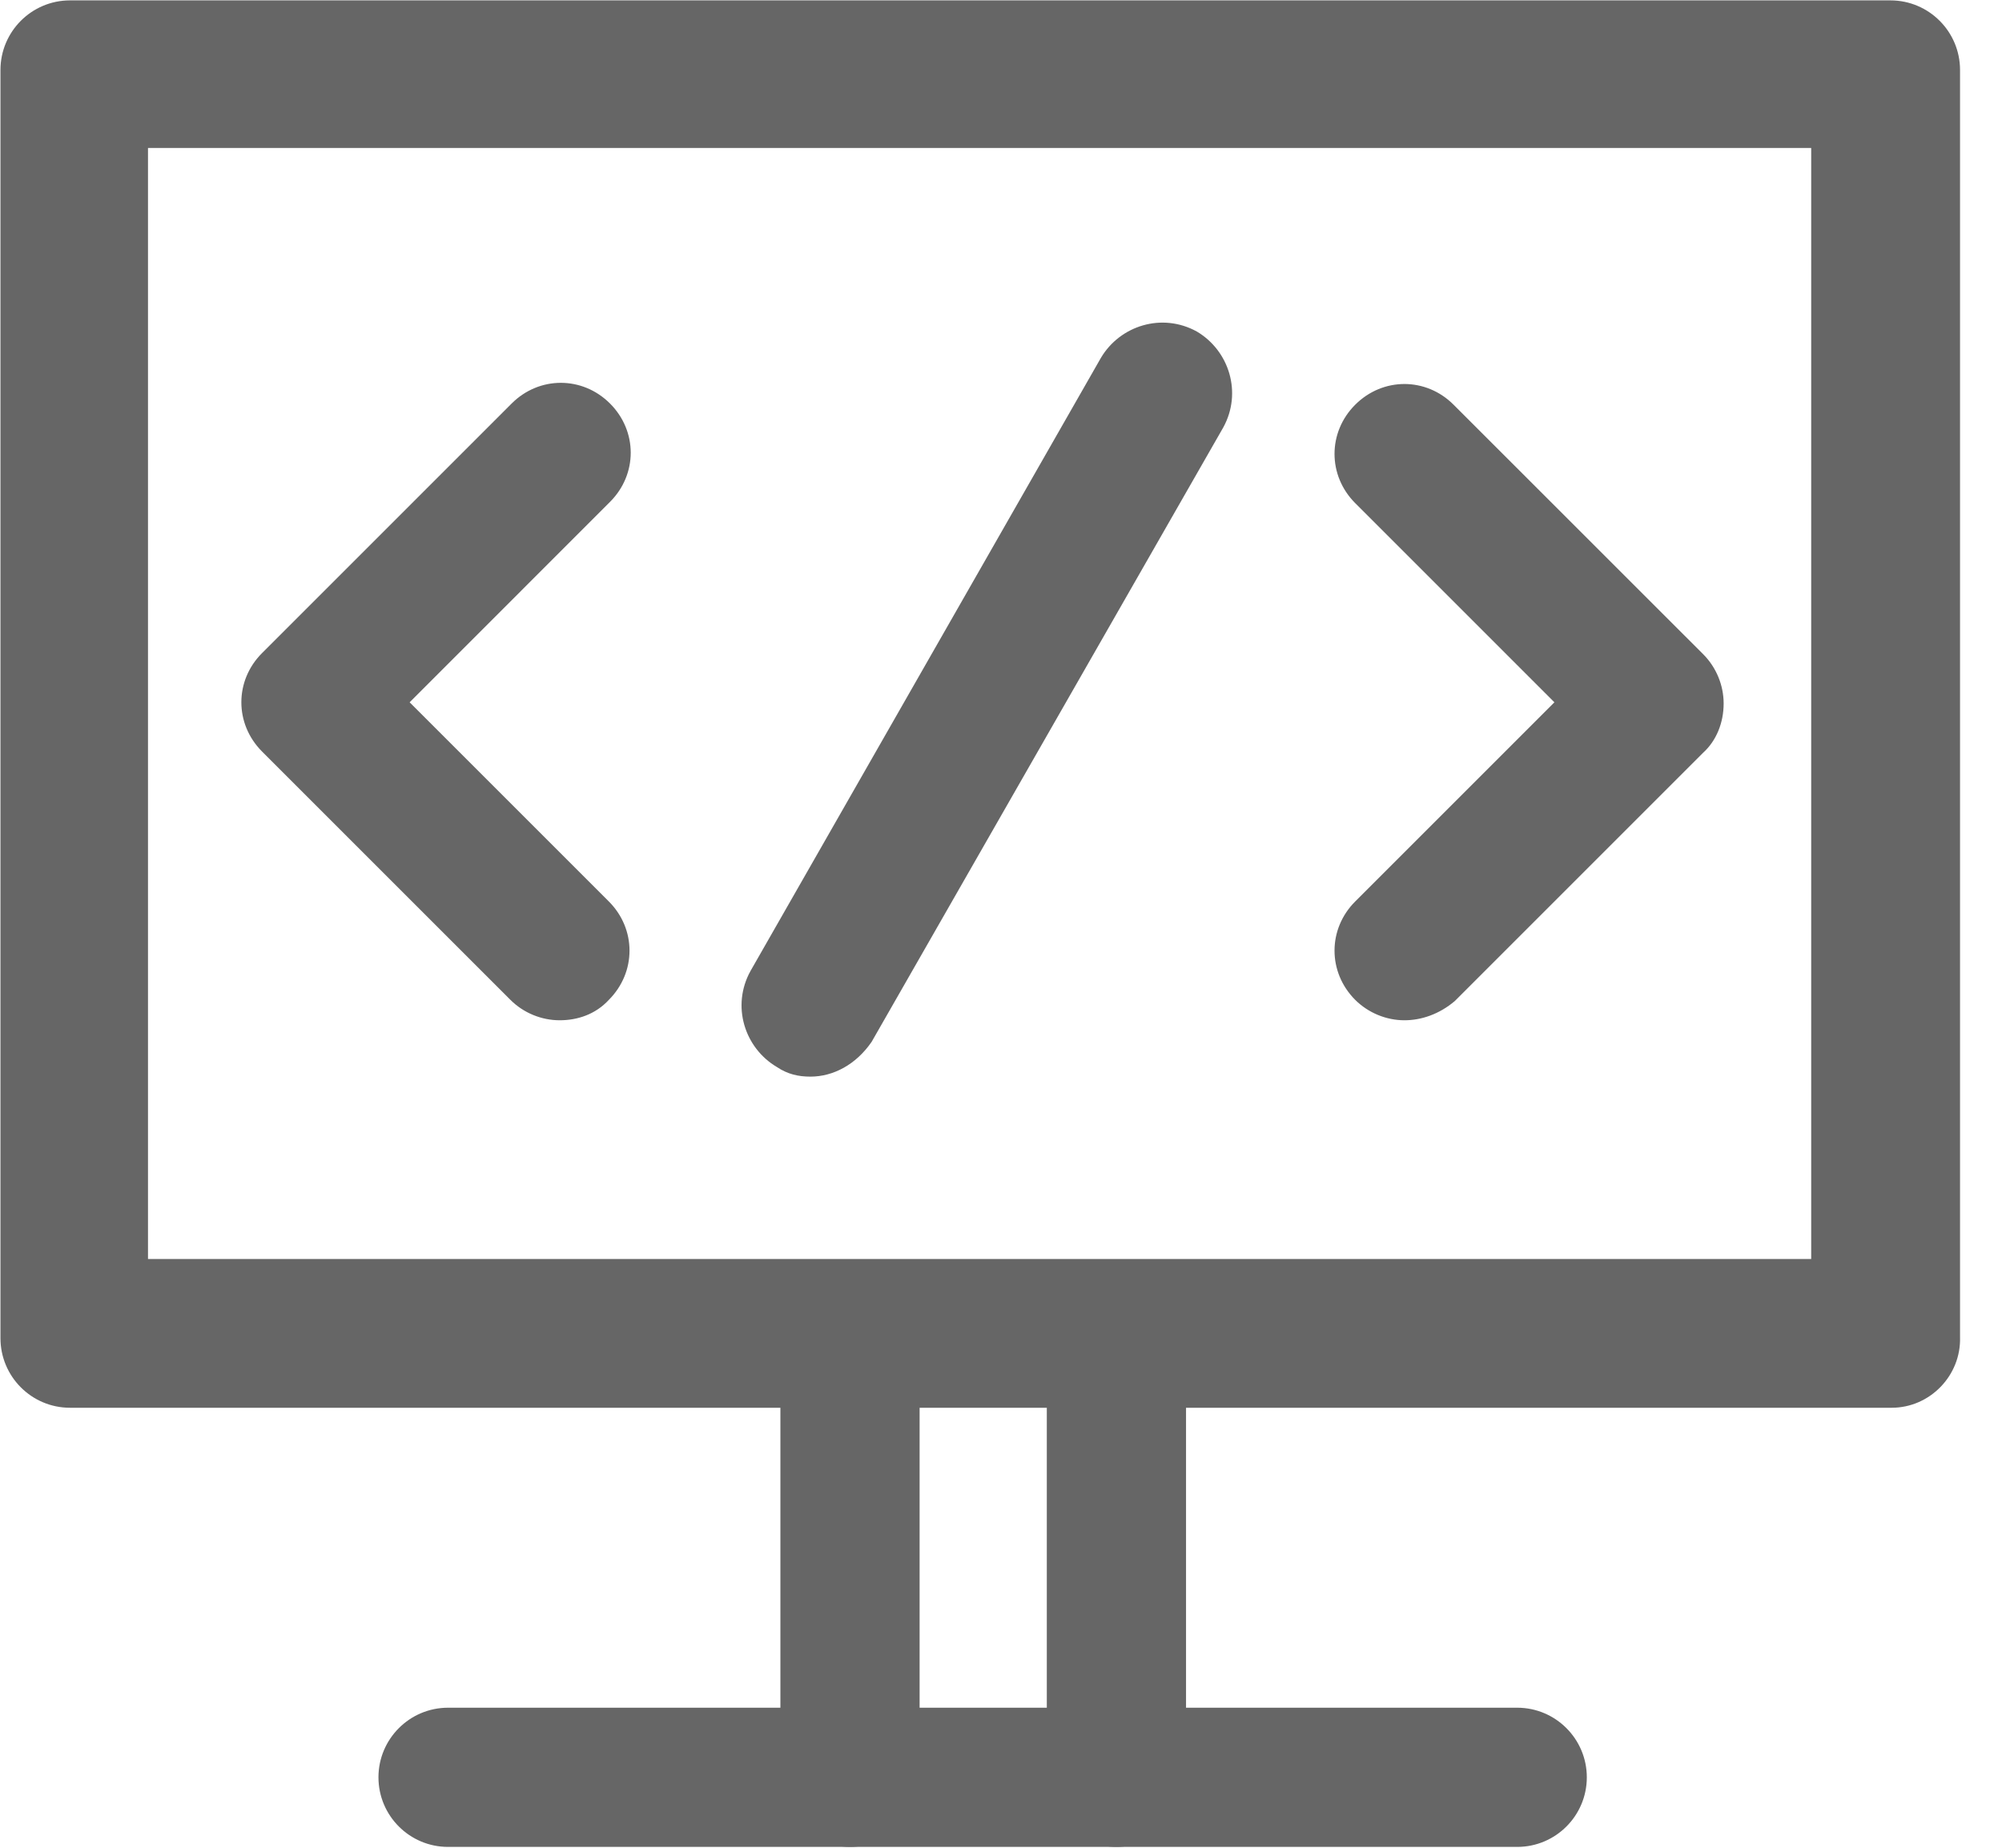
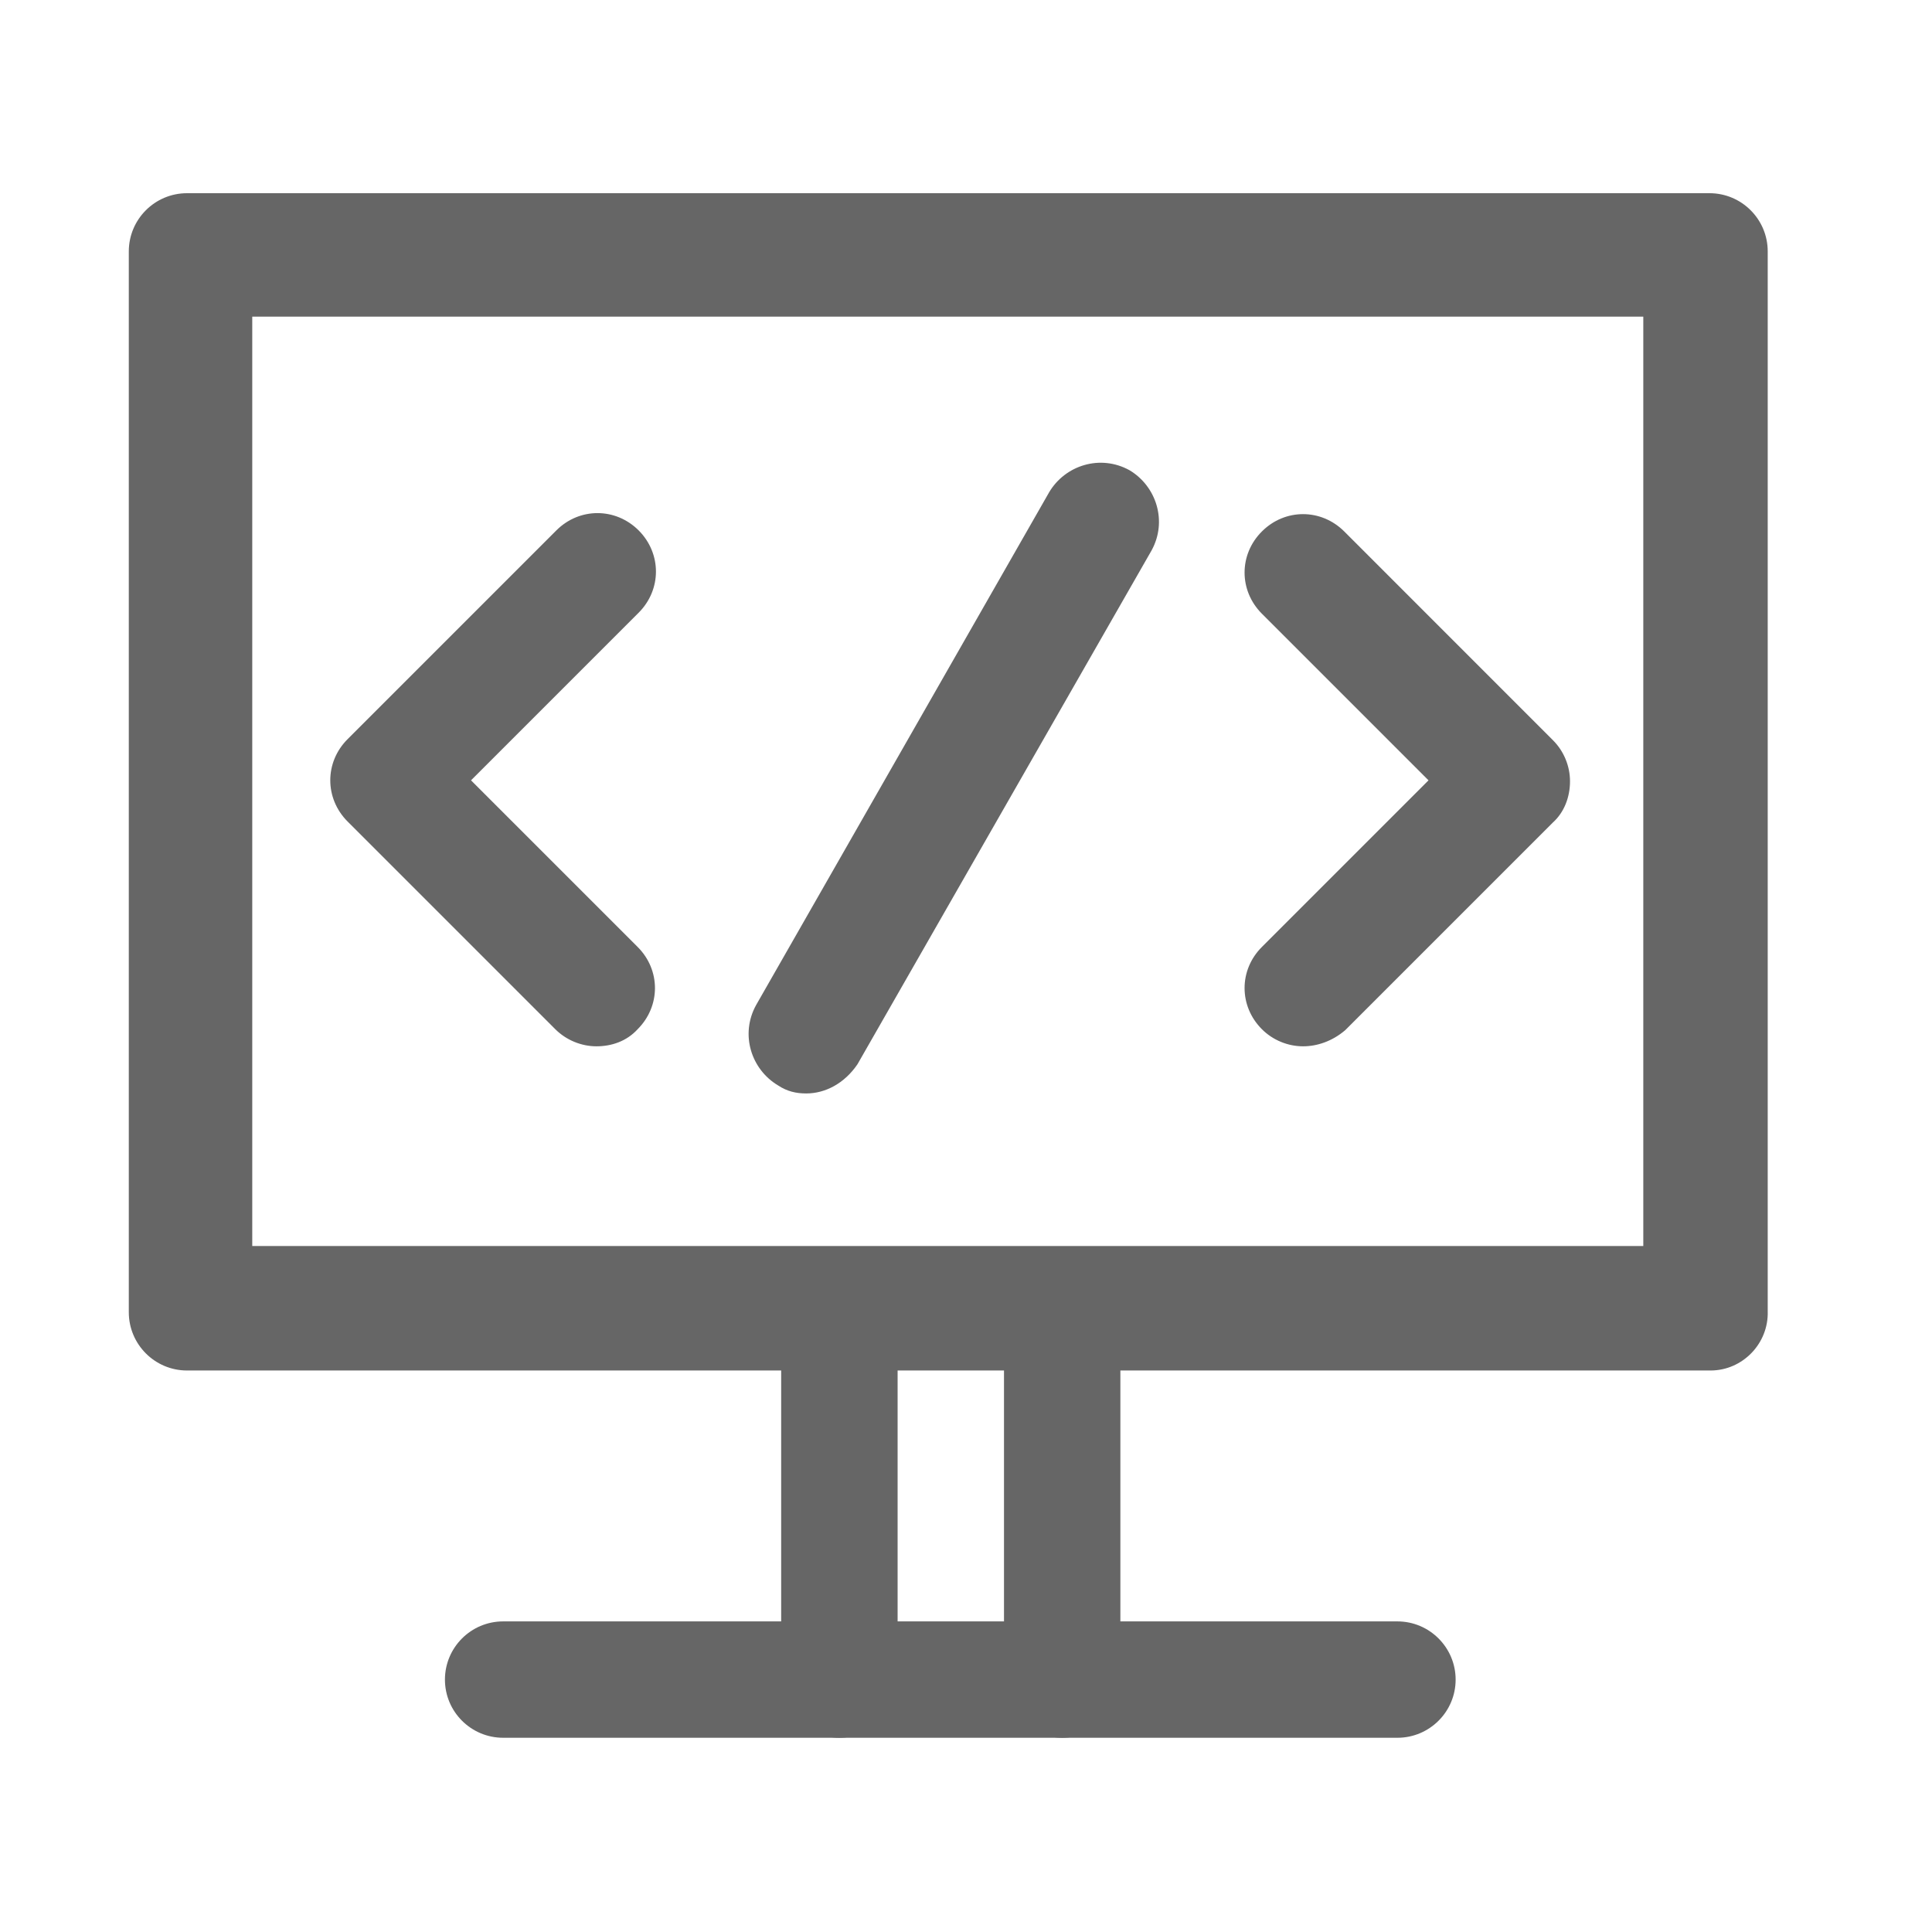
- <svg xmlns="http://www.w3.org/2000/svg" width="26px" height="24px" viewBox="0 0 26 24" version="1.1">
+ <svg xmlns="http://www.w3.org/2000/svg" width="30px" height="30px" viewBox="0 0 30 30" version="1.1">
  <g id="组件" stroke="none" stroke-width="1" fill="none" fill-rule="evenodd">
-     <g id="数据管理菜单" transform="translate(-37, -175)" fill="#666666" fill-rule="nonzero">
-       <g id="开发" transform="translate(37, 175)">
-         <path d="M24.567,18.285 L0.909,18.285 C0.411,18.285 0.006,17.88 0.006,17.381 L0.006,0.909 C0.006,0.41 0.411,0.005 0.909,0.005 L24.551,0.005 C25.05,0.005 25.455,0.41 25.455,0.909 L25.455,17.366 C25.471,17.865 25.065,18.285 24.567,18.285 L24.567,18.285 Z M1.922,16.353 L23.522,16.353 L23.522,1.922 L1.922,1.922 L1.922,16.353 Z" id="形状" />
-         <path d="M14.499,23.989 C14,23.989 13.595,23.584 13.595,23.085 L13.595,17.849 C13.595,17.35 14,16.945 14.499,16.945 C14.998,16.945 15.403,17.35 15.403,17.849 L15.403,23.085 C15.403,23.584 14.982,23.989 14.499,23.989 Z M11.039,23.989 C10.541,23.989 10.135,23.584 10.135,23.085 L10.135,17.849 C10.135,17.35 10.541,16.945 11.039,16.945 C11.538,16.945 11.943,17.35 11.943,17.849 L11.943,23.085 C11.943,23.584 11.522,23.989 11.039,23.989 Z" id="形状" />
-         <path d="M19.704,23.989 L5.819,23.989 C5.32,23.989 4.915,23.584 4.915,23.085 C4.915,22.587 5.32,22.181 5.819,22.181 L19.704,22.181 C20.203,22.181 20.608,22.587 20.608,23.085 C20.608,23.584 20.203,23.989 19.704,23.989 Z M7.268,13.252 C7.034,13.252 6.8,13.158 6.629,12.987 L3.403,9.761 C3.045,9.402 3.045,8.841 3.403,8.483 L6.645,5.241 C7.003,4.883 7.564,4.883 7.922,5.241 C8.281,5.6 8.281,6.161 7.922,6.519 L5.32,9.122 L7.907,11.709 C8.265,12.067 8.265,12.628 7.907,12.987 C7.735,13.174 7.502,13.252 7.268,13.252 L7.268,13.252 Z M18.239,13.252 C18.006,13.252 17.772,13.158 17.6,12.987 C17.242,12.628 17.242,12.067 17.6,11.709 L20.187,9.122 L17.6,6.535 C17.242,6.176 17.242,5.615 17.6,5.257 C17.959,4.898 18.52,4.898 18.878,5.257 L22.12,8.498 C22.291,8.67 22.385,8.903 22.385,9.137 C22.385,9.387 22.291,9.62 22.12,9.776 L18.894,13.002 C18.691,13.174 18.458,13.252 18.239,13.252 Z M10.525,13.984 C10.369,13.984 10.229,13.953 10.089,13.859 C9.668,13.61 9.497,13.065 9.746,12.613 L14.297,4.649 C14.546,4.228 15.091,4.057 15.543,4.306 C15.964,4.555 16.135,5.101 15.886,5.553 L11.32,13.532 C11.117,13.828 10.821,13.984 10.525,13.984 L10.525,13.984 Z" id="形状" />
-       </g>
-     </g>
+     <path d="M26.561,21.281 L2.904,21.281 C2.405,21.281 2,20.875 2,20.377 L2,3.904 C2,3.405 2.405,3 2.904,3 L26.545,3 C27.044,3 27.449,3.405 27.449,3.904 L27.449,20.361 C27.465,20.86 27.06,21.281 26.561,21.281 L26.561,21.281 Z M3.917,19.348 L25.517,19.348 L25.517,4.917 L3.917,4.917 L3.917,19.348 Z" id="形状" fill="#666666" fill-rule="nonzero" />
+     <path d="M16.494,26.984 C15.995,26.984 15.59,26.579 15.59,26.081 L15.59,20.844 C15.59,20.345 15.995,19.94 16.494,19.94 C16.992,19.94 17.397,20.345 17.397,20.844 L17.397,26.081 C17.397,26.579 16.977,26.984 16.494,26.984 Z M13.034,26.984 C12.535,26.984 12.13,26.579 12.13,26.081 L12.13,20.844 C12.13,20.345 12.535,19.94 13.034,19.94 C13.532,19.94 13.938,20.345 13.938,20.844 L13.938,26.081 C13.938,26.579 13.517,26.984 13.034,26.984 Z" id="形状" fill="#666666" fill-rule="nonzero" />
+     <path d="M21.699,26.984 L7.813,26.984 C7.314,26.984 6.909,26.579 6.909,26.081 C6.909,25.582 7.314,25.177 7.813,25.177 L21.699,25.177 C22.197,25.177 22.603,25.582 22.603,26.081 C22.603,26.579 22.197,26.984 21.699,26.984 Z M9.262,16.247 C9.029,16.247 8.795,16.153 8.623,15.982 L5.397,12.756 C5.039,12.397 5.039,11.836 5.397,11.478 L8.639,8.236 C8.997,7.878 9.558,7.878 9.917,8.236 C10.275,8.595 10.275,9.156 9.917,9.514 L7.314,12.117 L9.901,14.704 C10.26,15.062 10.26,15.623 9.901,15.982 C9.73,16.169 9.496,16.247 9.262,16.247 L9.262,16.247 Z M20.234,16.247 C20,16.247 19.766,16.153 19.595,15.982 C19.236,15.623 19.236,15.062 19.595,14.704 L22.182,12.117 L19.595,9.53 C19.236,9.171 19.236,8.61 19.595,8.252 C19.953,7.894 20.514,7.894 20.873,8.252 L24.114,11.494 C24.286,11.665 24.379,11.899 24.379,12.132 C24.379,12.382 24.286,12.616 24.114,12.771 L20.888,15.997 C20.686,16.169 20.452,16.247 20.234,16.247 Z M12.519,16.979 C12.364,16.979 12.223,16.948 12.083,16.855 C11.662,16.605 11.491,16.06 11.74,15.608 L16.291,7.644 C16.54,7.223 17.086,7.052 17.538,7.301 C17.958,7.551 18.13,8.096 17.881,8.548 L13.314,16.527 C13.112,16.823 12.816,16.979 12.519,16.979 L12.519,16.979 Z" id="形状" fill="#666666" fill-rule="nonzero" />
  </g>
</svg>
